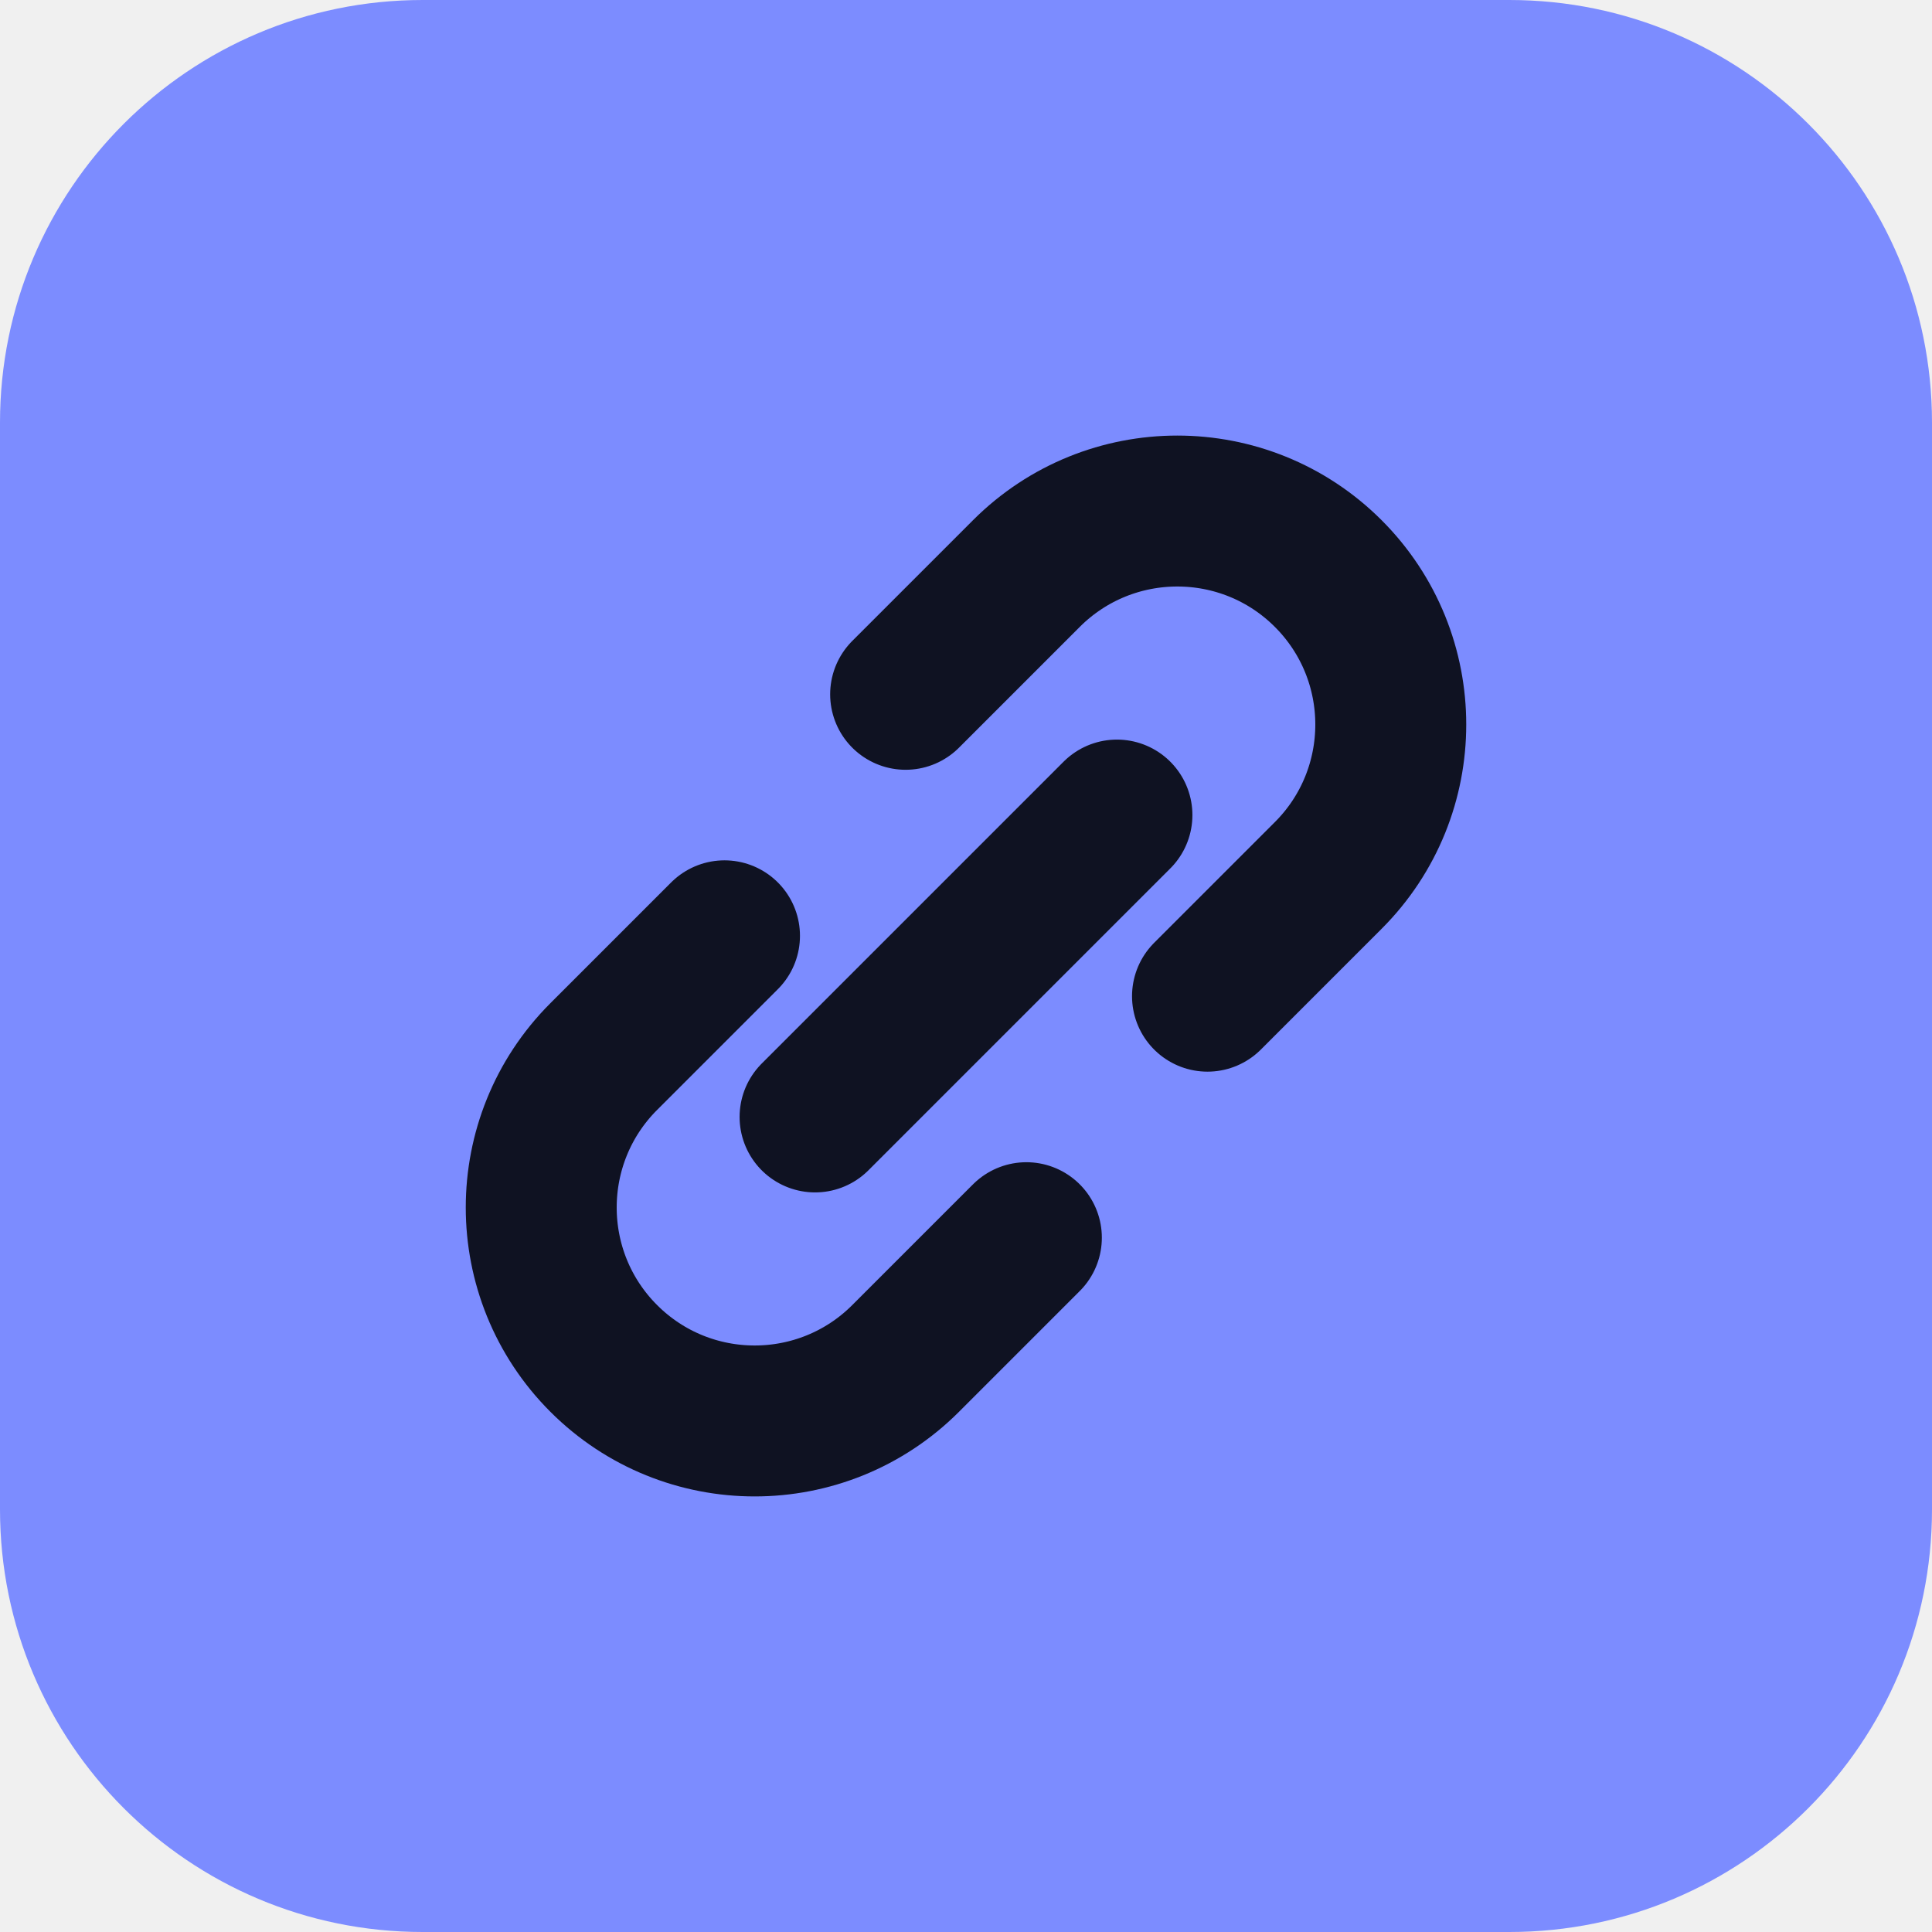
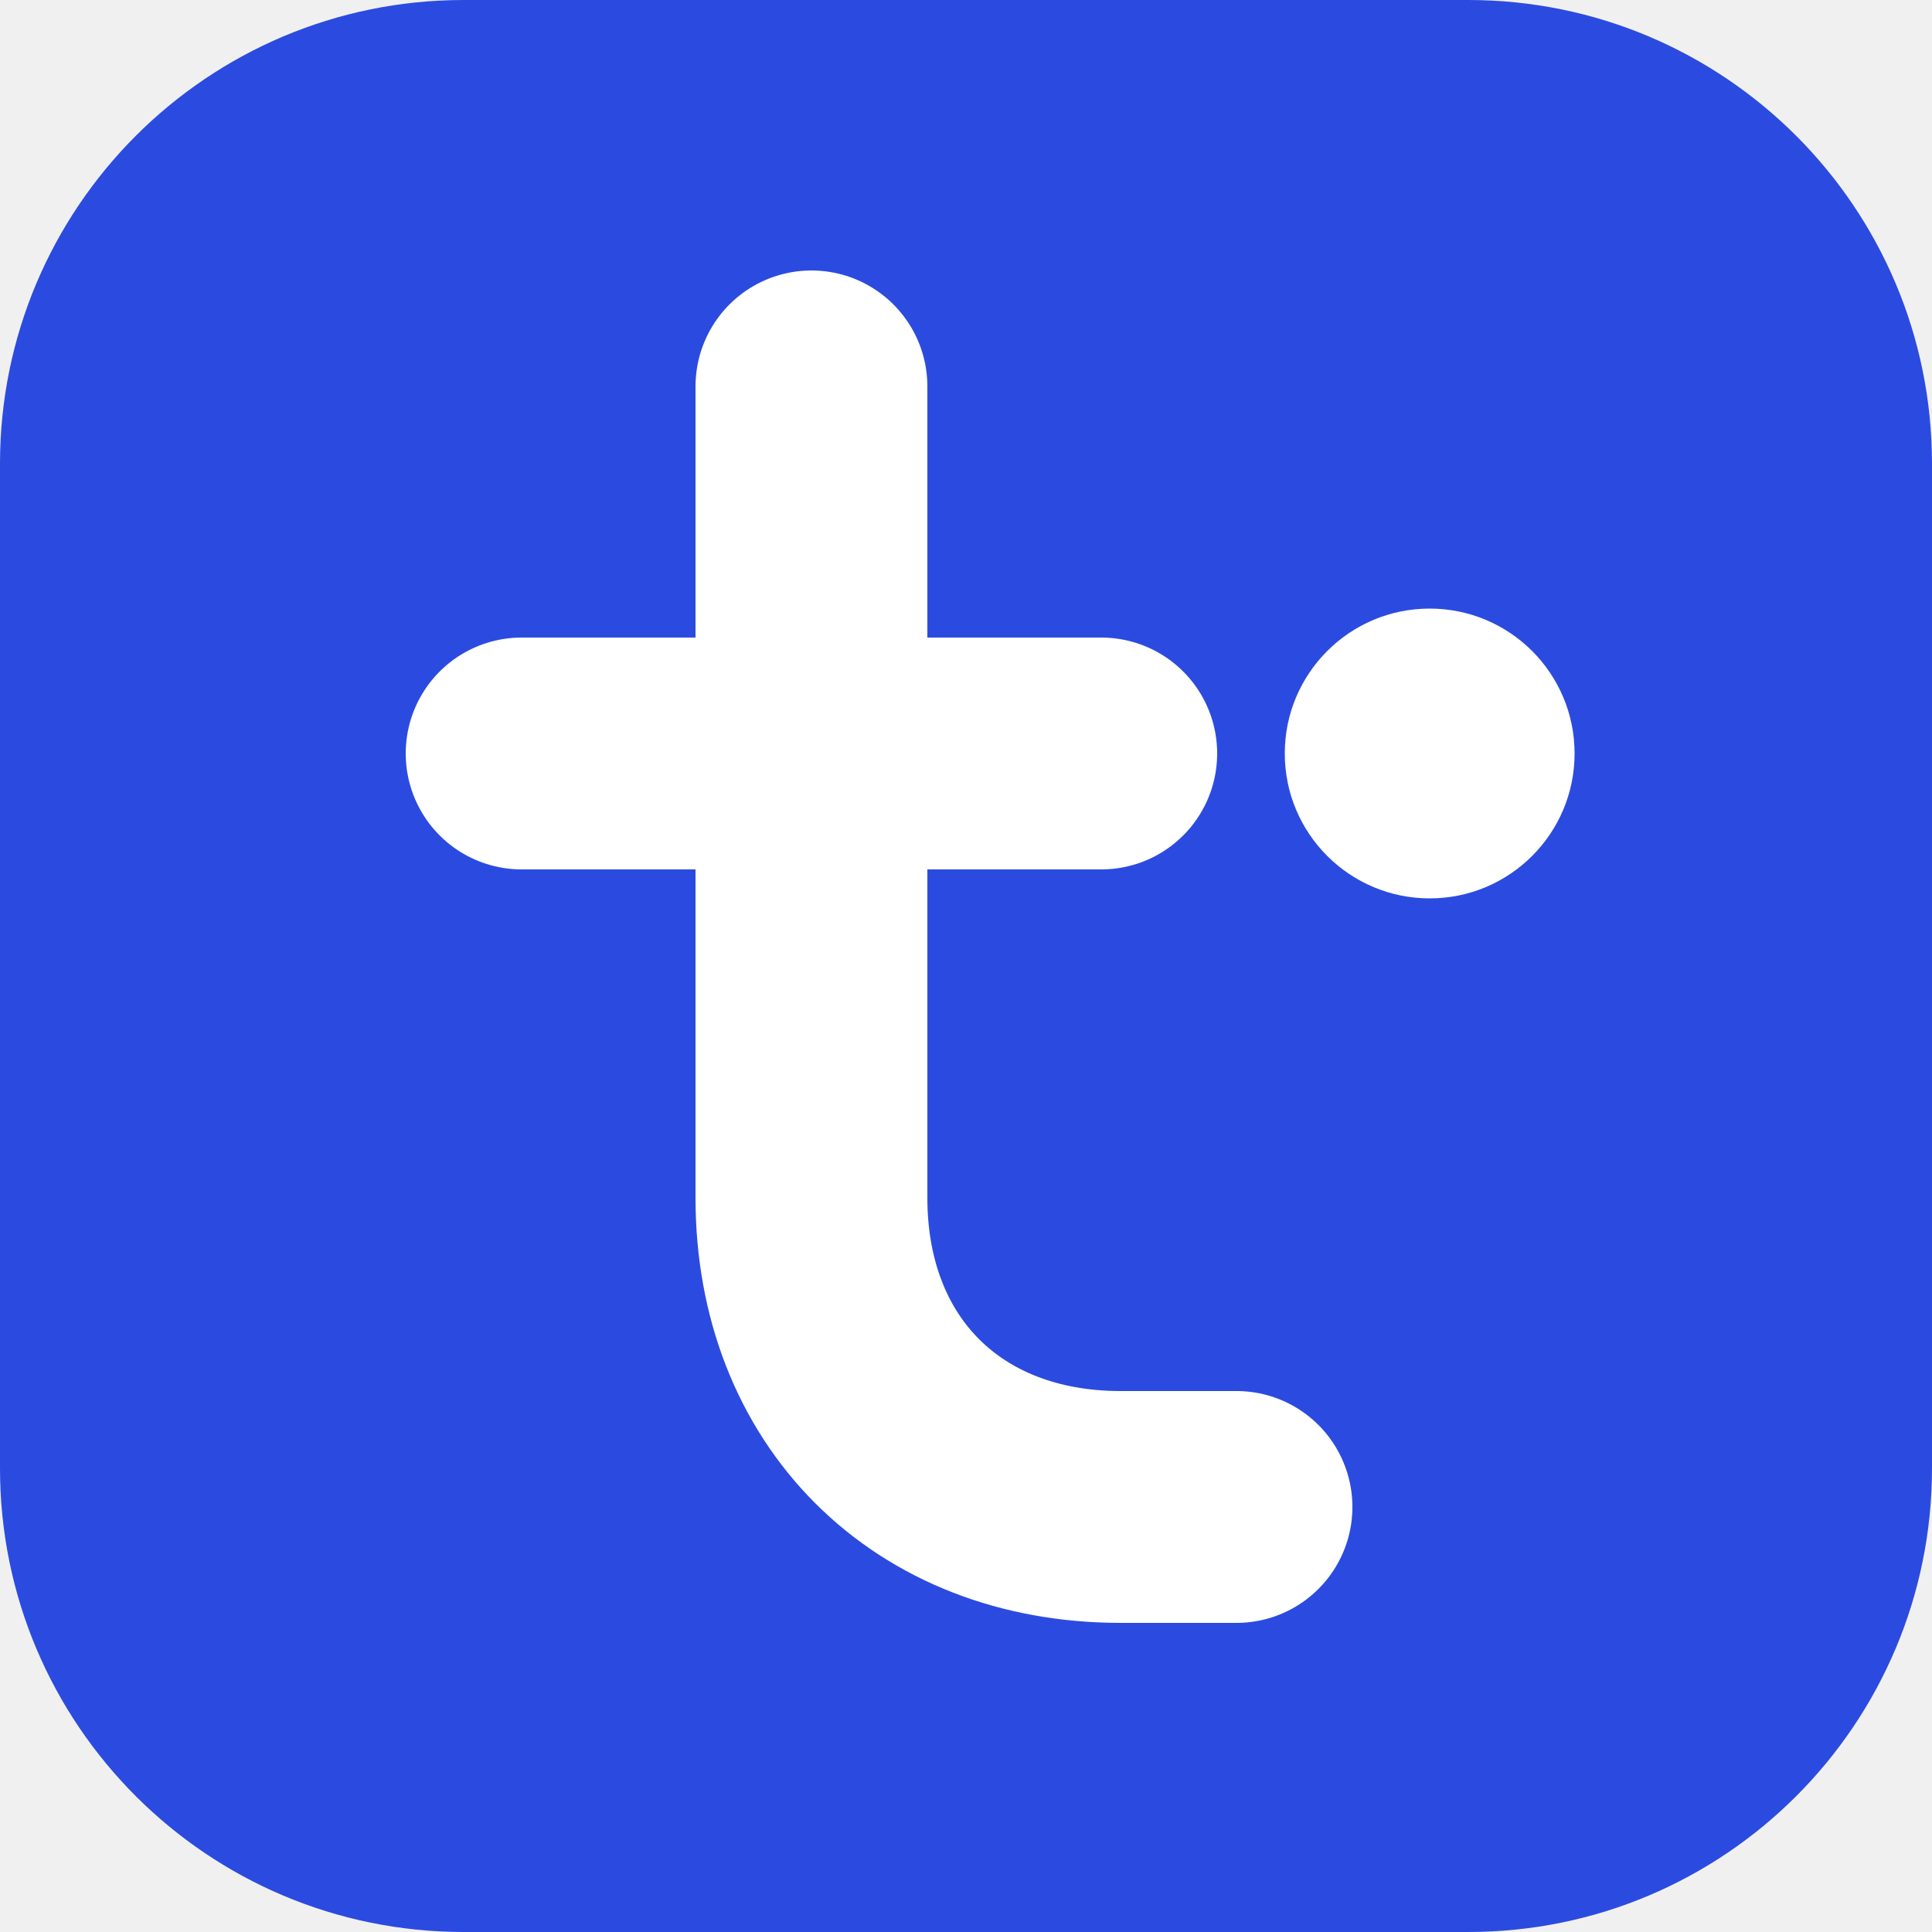
- <svg xmlns="http://www.w3.org/2000/svg" viewBox="0 0 64 64">
-   <rect width="64" height="64" rx="14" fill="#7c8cff" />
-   <path d="M27 37l10-10M24 31l-4 4a7 7 0 0 0 10 10l4-4M40 33l4-4a7 7 0 0 0-10-10l-4 4" stroke="#0f1222" stroke-width="5" fill="none" stroke-linecap="round" />
+ <svg xmlns="http://www.w3.org/2000/svg" viewBox="0 0 100 100" role="img" aria-label="Tapvio">
+   <rect width="100" height="100" rx="24" fill="#2B4BE0" />
+   <path d="M42 20v42c0 9.5 6.5 16 16 16h6" fill="none" stroke="#fff" stroke-width="12" stroke-linecap="round" stroke-linejoin="round" />
+   <path d="M27 39h30" fill="none" stroke="#fff" stroke-width="12" stroke-linecap="round" />
+   <circle cx="74" cy="39" r="7.5" fill="#fff" />
</svg>
